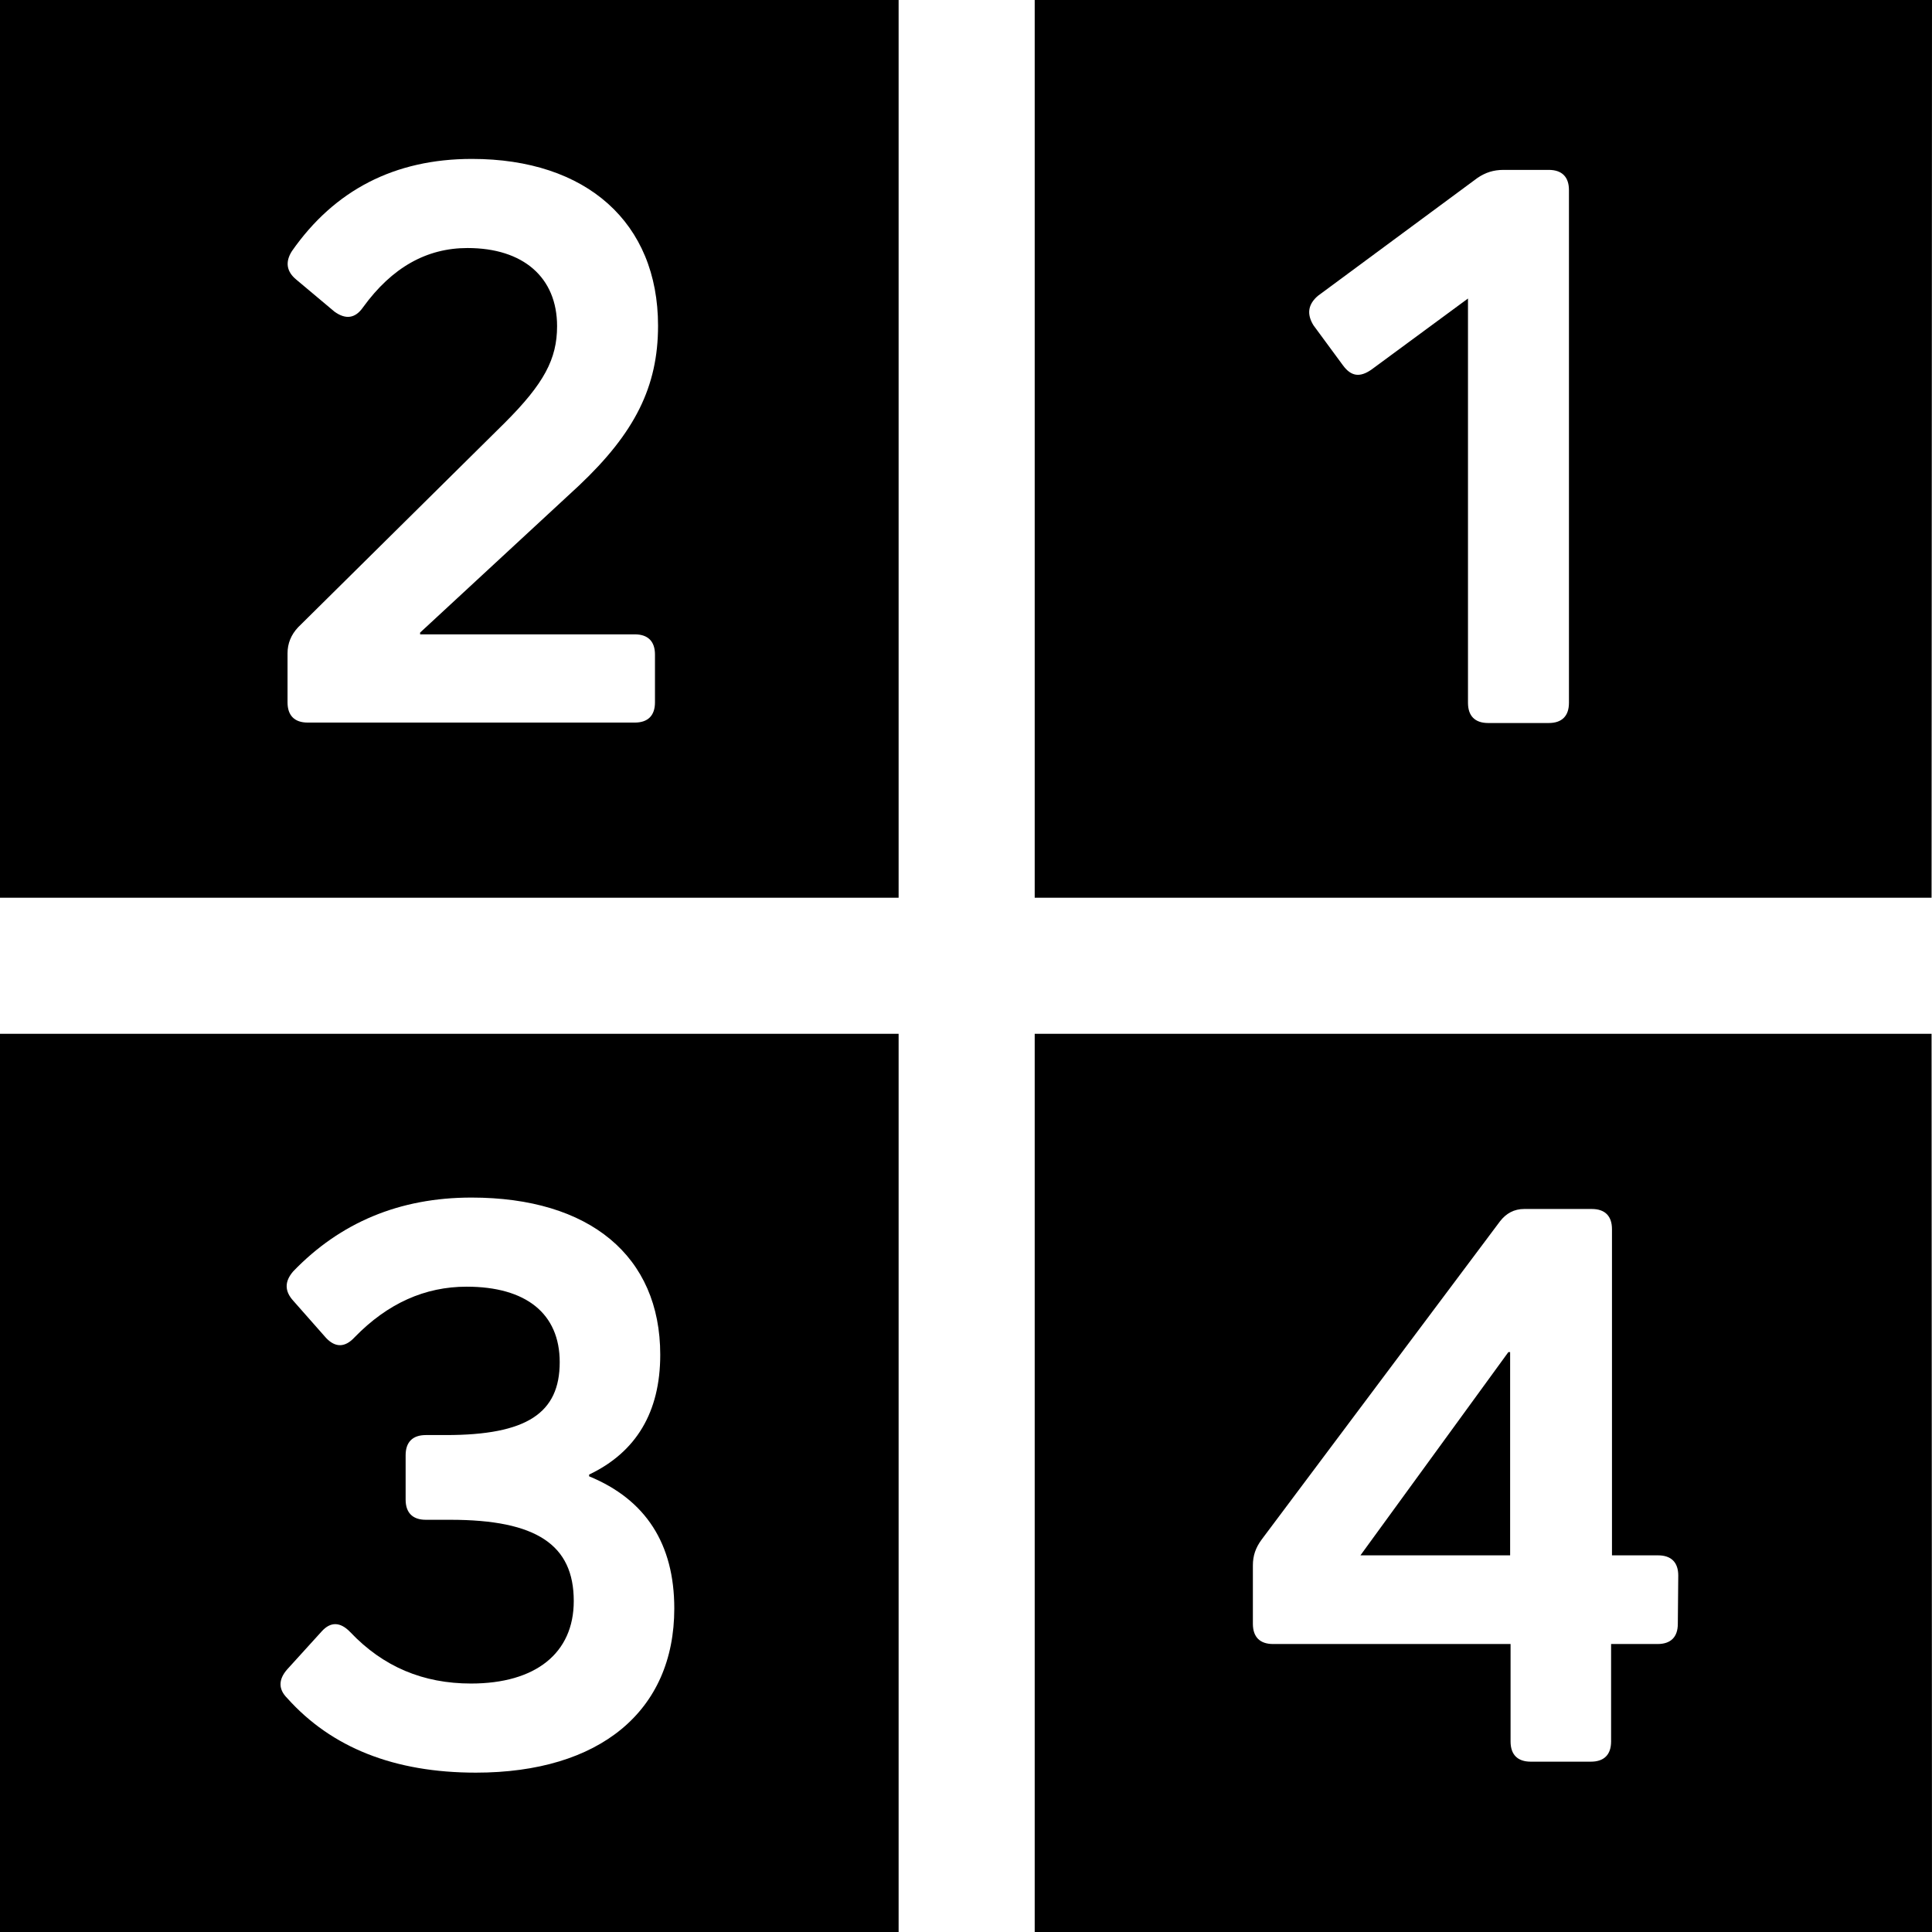
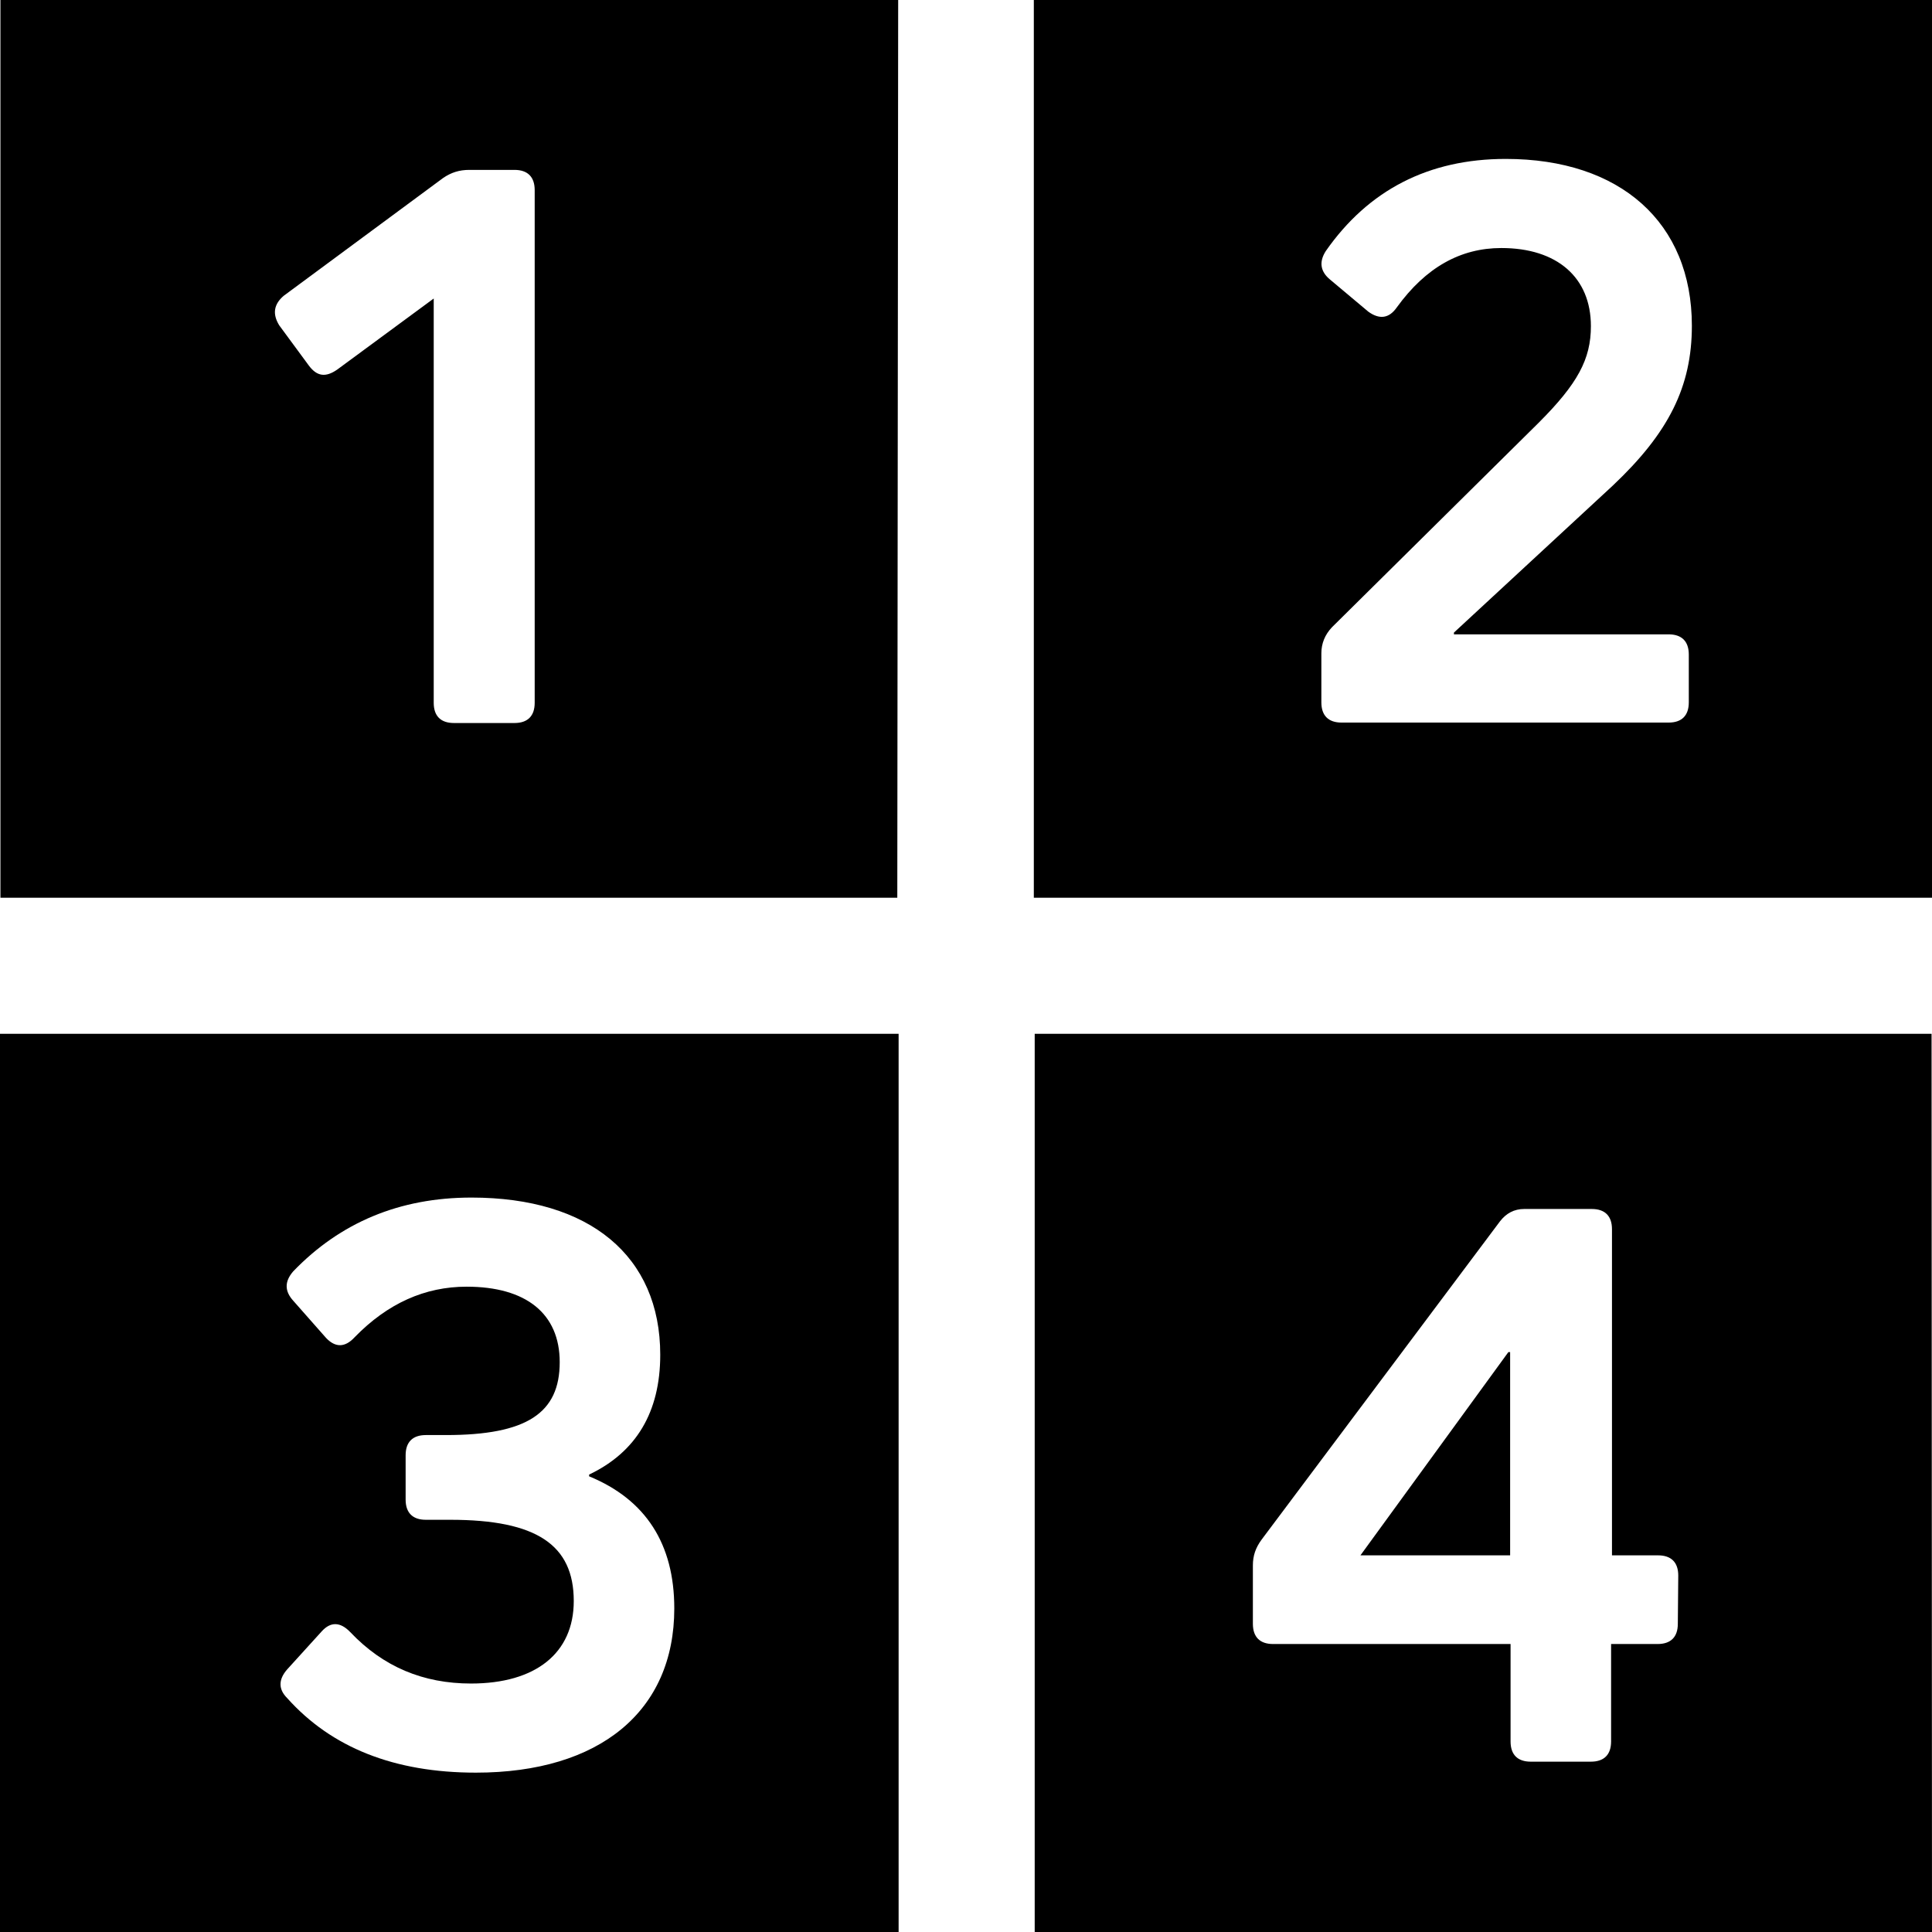
<svg xmlns="http://www.w3.org/2000/svg" version="1.1" id="Layer_1" x="0px" y="0px" viewBox="0 0 440.1 440.1" style="enable-background:new 0 0 440.1 440.1;" xml:space="preserve">
  <style type="text/css">
	.st0{fill:none;}
</style>
  <g>
-     <path class="st0" d="M352.8,38.7h-10.3c-2.2,0-4,0.6-5.9,1.8l-36.4,26.9c-2.2,1.8-2.6,4-1,6.7l6.7,9.1c1.8,2.6,3.8,2.8,6.5,1   l22-16.2v92.1c0,3,1.6,4.6,4.6,4.6h13.7c3,0,4.6-1.6,4.6-4.6V43.4C357.4,40.3,355.8,38.7,352.8,38.7z" />
-     <path class="st0" d="M70.1,164.8h74.5c3,0,4.6-1.6,4.6-4.6v-10.9c0-3-1.6-4.6-4.6-4.6H95.8v-0.4l36.2-33.5   c12.7-11.9,18-22.4,18-36.4c0-23.4-16.4-38-42.4-38c-17.6,0-31.3,7.1-41,21c-1.6,2.4-1.2,4.6,1,6.5l8.7,7.3c2.4,1.8,4.6,1.6,6.5-1   c6.7-9.1,14.5-13.5,23.8-13.5c12.7,0,20.4,6.7,20.4,17.8c0,7.5-3,13.1-11.9,22L68,143.2c-1.6,1.6-2.4,3.6-2.4,5.9v11.3   C65.5,163.1,67.1,164.8,70.1,164.8z" />
+     <path class="st0" d="M117.2,38.7h-10.3c-2.2,0-4,0.6-5.9,1.8L64.7,67.4c-2.2,1.8-2.6,4-1,6.7l6.7,9.1c1.8,2.6,3.8,2.8,6.5,1   l22-16.2v92.1c0,3,1.6,4.6,4.6,4.6h13.7c3,0,4.6-1.6,4.6-4.6V43.4C121.8,40.3,120.2,38.7,117.2,38.7z" />
+     <path class="st0" d="M305.6,164.8h74.5c3,0,4.6-1.6,4.6-4.6v-10.9c0-3-1.6-4.6-4.6-4.6h-48.8v-0.4l36.2-33.5   c12.7-11.9,18-22.4,18-36.4c0-23.4-16.4-38-42.4-38c-17.6,0-31.3,7.1-41,21c-1.6,2.4-1.2,4.6,1,6.5l8.7,7.3c2.4,1.8,4.6,1.6,6.5-1   c6.7-9.1,14.5-13.5,23.8-13.5c12.7,0,20.4,6.7,20.4,17.8c0,7.5-3,13.1-11.9,22l-47.1,46.7c-1.6,1.6-2.4,3.6-2.4,5.9v11.3   C301,163.1,302.6,164.8,305.6,164.8z" />
    <path class="st0" d="M107.3,383.6c-10.9,0-20-3.8-27.5-11.7c-2.2-2.4-4.4-2.4-6.5-0.2l-7.9,8.7c-2,2.2-2,4.4,0,6.5   c10.1,11.3,24.4,17,43,17c28.3,0,45.2-13.9,45.2-37.4c0-14.7-6.5-24.8-19.4-30.1V336c10.7-5,16.2-14.1,16.2-27.3   c0-22.4-16.2-35.8-43-35.8c-16.4,0-29.9,5.7-40.6,16.8c-2,2.2-2,4.4,0,6.7l7.5,8.5c2,2.2,4.2,2.2,6.5-0.2   c7.5-7.7,16-11.5,25.5-11.5c13.5,0,21.2,6.1,21.2,17.2c0,11.5-7.5,16.6-25.9,16.6H97c-3,0-4.6,1.6-4.6,4.6v10.1   c0,3,1.6,4.6,4.6,4.6h5.7c19.6,0,28.1,5.7,28.1,18.6C130.7,376.7,122,383.6,107.3,383.6z" />
    <path class="st0" d="M377.5,354.3H367V280c0-3-1.6-4.6-4.6-4.6H347c-2.2,0-4,1-5.5,2.8l-54.3,72.5c-1.4,1.8-2,3.6-2,5.9v13.3   c0,3,1.6,4.6,4.6,4.6H344v22.2c0,3,1.6,4.6,4.6,4.6h13.7c3,0,4.6-1.6,4.6-4.6v-22.2h10.5c3,0,4.6-1.6,4.6-4.6V359   C382.2,355.9,380.6,354.3,377.5,354.3z M344,354.3h-34.1l33.7-46.3h0.4V354.3z" />
    <path d="M0,440.1h204.7V235.5H0V440.1z M102.6,346.2H97c-3,0-4.6-1.6-4.6-4.6v-10.1c0-3,1.6-4.6,4.6-4.6h4.6   c18.4,0,25.9-5,25.9-16.6c0-11.1-7.7-17.2-21.2-17.2c-9.5,0-18,3.8-25.5,11.5c-2.2,2.4-4.4,2.4-6.5,0.2l-7.5-8.5   c-2-2.2-2-4.4,0-6.7c10.7-11.1,24.2-16.8,40.6-16.8c26.9,0,43,13.3,43,35.8c0,13.1-5.5,22.2-16.2,27.3v0.4   c12.9,5.3,19.4,15.4,19.4,30.1c0,23.4-17,37.4-45.2,37.4c-18.6,0-32.9-5.7-43-17c-2-2-2-4.2,0-6.5l7.9-8.7c2-2.2,4.2-2.2,6.5,0.2   c7.5,7.9,16.6,11.7,27.5,11.7c14.7,0,23.4-6.9,23.4-18.8C130.7,351.9,122.2,346.2,102.6,346.2z" />
-     <path d="M0,204.5h204.7V0H0V204.5z M65.5,148.8c0-2.2,0.8-4.2,2.4-5.9L115,96.3c8.9-8.9,11.9-14.5,11.9-22   c0-11.1-7.7-17.8-20.4-17.8c-9.3,0-17.2,4.4-23.8,13.5c-1.8,2.6-4,2.8-6.5,1l-8.7-7.3c-2.2-1.8-2.6-4-1-6.5c9.7-13.9,23.4-21,41-21   c26.1,0,42.4,14.5,42.4,38c0,13.9-5.3,24.4-18,36.4l-36.2,33.5v0.4h48.9c3,0,4.6,1.6,4.6,4.6V160c0,3-1.6,4.6-4.6,4.6H70.1   c-3,0-4.6-1.6-4.6-4.6V148.8z" />
+     <path d="M235.5,204.5h204.7V0H235.5V204.5z M301,148.8c0-2.2,0.8-4.2,2.4-5.9l47.1-46.6c8.9-8.9,11.9-14.5,11.9-22   c0-11.1-7.7-17.8-20.4-17.8c-9.3,0-17.2,4.4-23.8,13.5c-1.8,2.6-4,2.8-6.5,1l-8.7-7.3c-2.2-1.8-2.6-4-1-6.5c9.7-13.9,23.4-21,41-21   c26.1,0,42.4,14.5,42.4,38c0,13.9-5.3,24.4-18,36.4l-36.2,33.5v0.4h48.9c3,0,4.6,1.6,4.6,4.6V160c0,3-1.6,4.6-4.6,4.6h-74.5   c-3,0-4.6-1.6-4.6-4.6V148.8z" />
    <polygon points="309.9,354.3 344,354.3 344,308 343.6,308  " />
    <path d="M235.7,235.5v204.7h204.4L440,235.5H235.7z M382.2,369.9c0,3-1.6,4.6-4.6,4.6H367v22.2c0,3-1.6,4.6-4.6,4.6h-13.7   c-3,0-4.6-1.6-4.6-4.6v-22.2H290c-3,0-4.6-1.6-4.6-4.6v-13.3c0-2.2,0.6-4,2-5.9l54.3-72.5c1.4-1.8,3.2-2.8,5.5-2.8h15.4   c3,0,4.6,1.6,4.6,4.6v74.3h10.5c3,0,4.6,1.6,4.6,4.6L382.2,369.9L382.2,369.9z" />
-     <path d="M440.1,0H235.7v204.5H440L440.1,0z M357.4,160.1c0,3-1.6,4.6-4.6,4.6H339c-3,0-4.6-1.6-4.6-4.6V68l-22,16.2   c-2.6,1.8-4.6,1.6-6.5-1l-6.7-9.1c-1.6-2.6-1.2-4.8,1-6.7l36.4-26.9c1.8-1.2,3.6-1.8,5.9-1.8h10.3c3,0,4.6,1.6,4.6,4.6L357.4,160.1   L357.4,160.1z" />
+     <path d="M204.6,0H0.1v204.5h204.3L204.6,0z M121.8,160.1c0,3-1.6,4.6-4.6,4.6h-13.8c-3,0-4.6-1.6-4.6-4.6V68l-22,16.2   c-2.6,1.8-4.6,1.6-6.5-1l-6.7-9.1c-1.6-2.6-1.2-4.8,1-6.7L101,40.5c1.8-1.2,3.6-1.8,5.9-1.8h10.3c3,0,4.6,1.6,4.6,4.6L121.8,160.1   L121.8,160.1z" />
  </g>
</svg>
